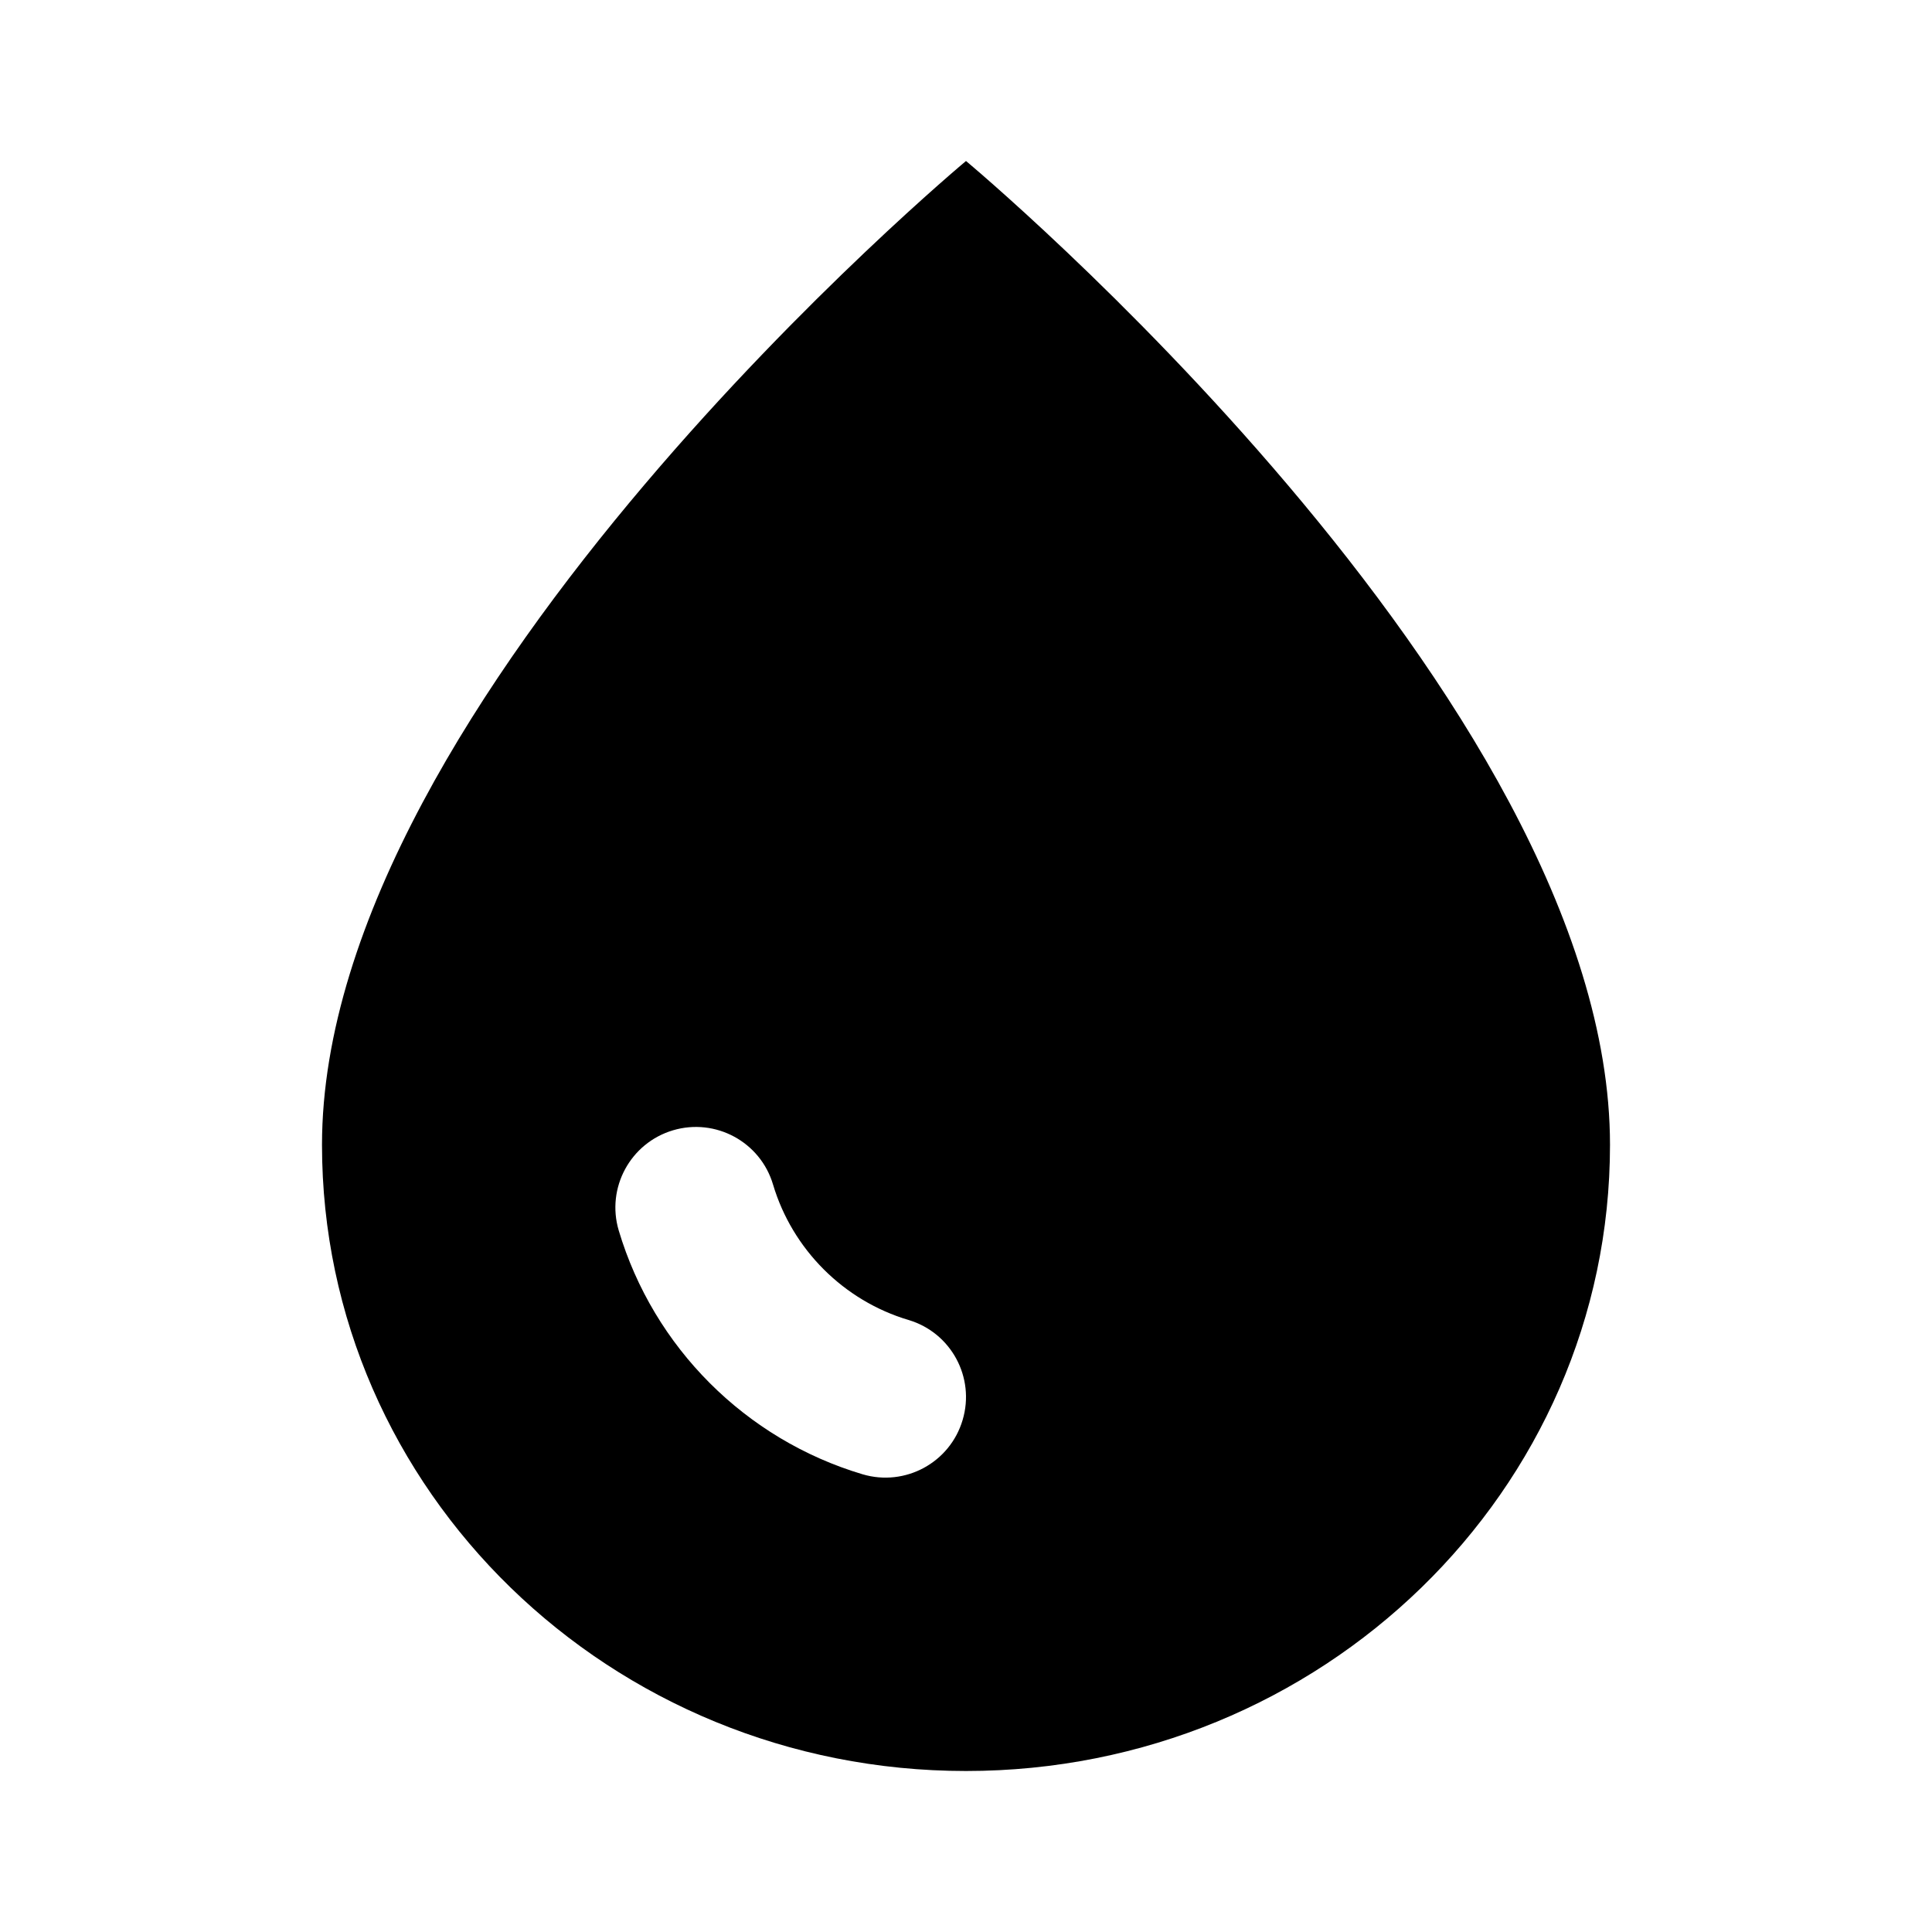
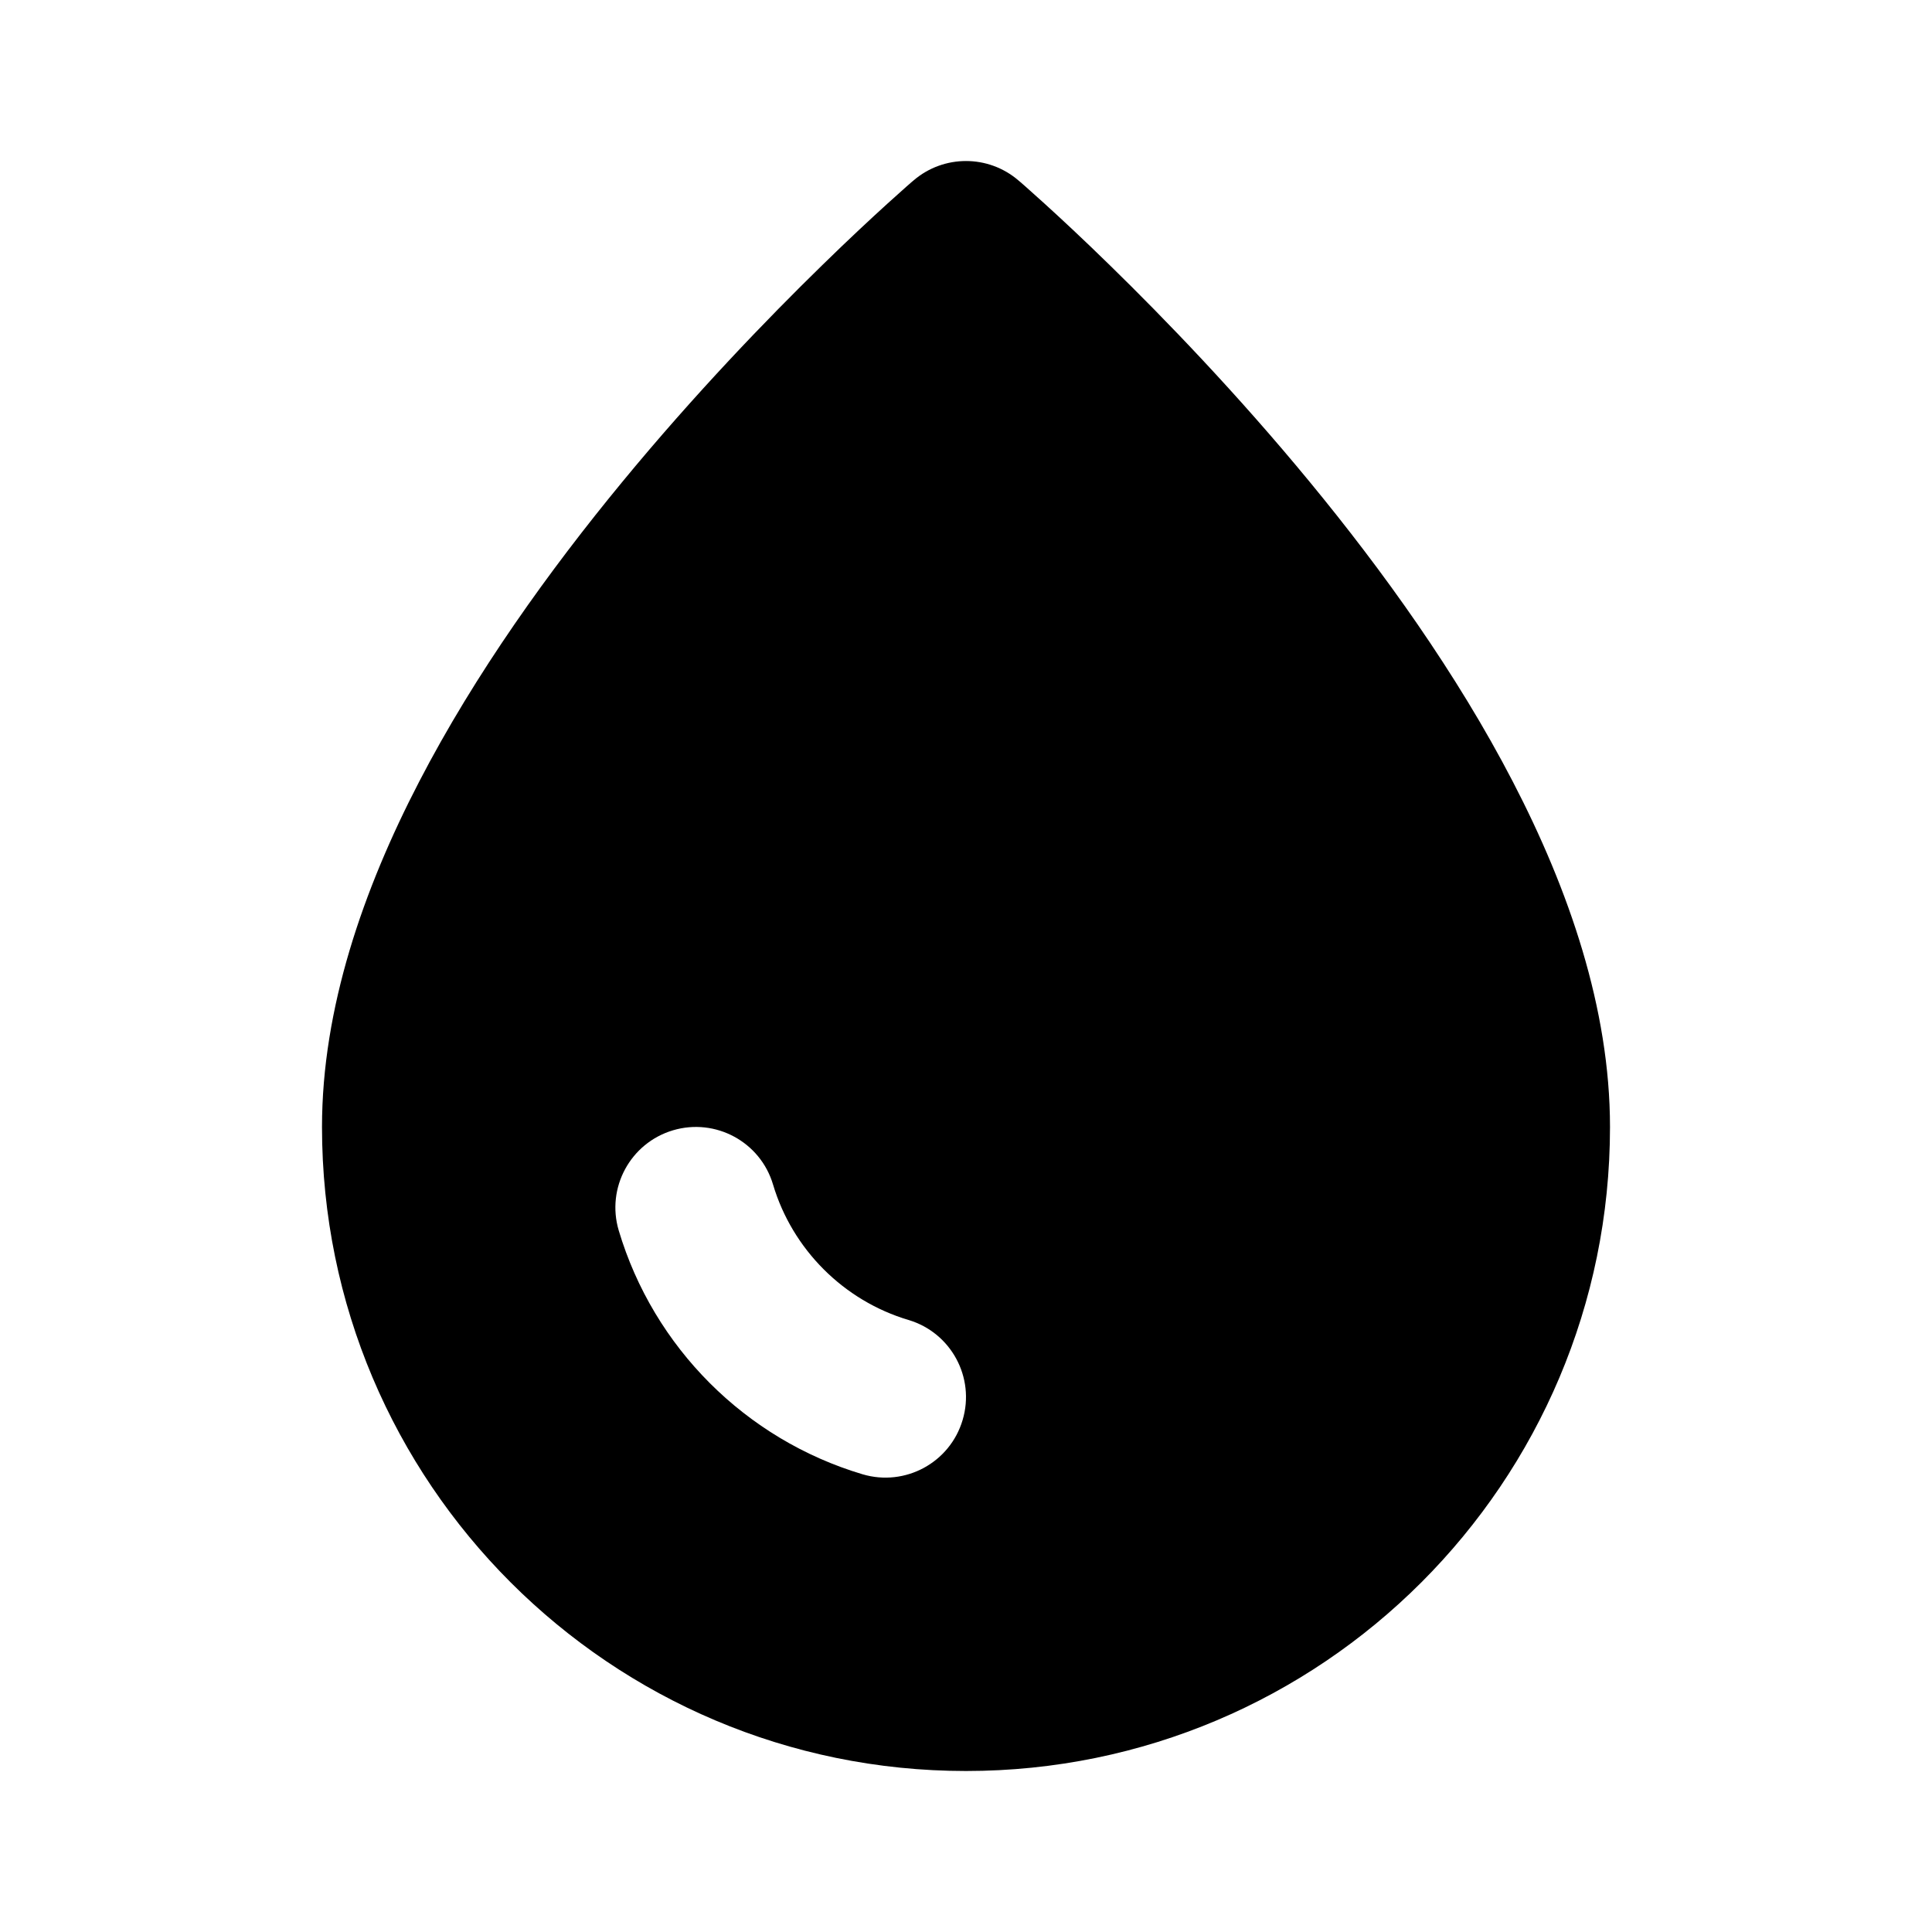
<svg xmlns="http://www.w3.org/2000/svg" width="24" height="24" viewBox="0 0 24 24" fill="none">
  <g class="oi-drop-fill">
-     <path class="oi-fill" fill-rule="evenodd" clip-rule="evenodd" d="M4 14.222C4 18.518 7.582 22 12 22C16.418 22 20 18.518 20 14.222C20 8.667 12 2 12 2C12 2 4 8.667 4 14.222ZM9.603 14.715C9.446 14.185 8.889 13.884 8.36 14.041C7.83 14.199 7.529 14.756 7.686 15.285C8.119 16.738 9.262 17.881 10.715 18.314C11.244 18.471 11.801 18.17 11.958 17.64C12.116 17.111 11.815 16.554 11.285 16.397C10.48 16.157 9.843 15.52 9.603 14.715Z" fill="black" />
+     <path class="oi-fill" fill-rule="evenodd" clip-rule="evenodd" d="M12.651 2.241L12.653 2.243L12.658 2.247L12.676 2.262C12.691 2.275 12.712 2.294 12.74 2.318C12.794 2.367 12.873 2.437 12.973 2.527C13.172 2.708 13.455 2.97 13.792 3.3C14.466 3.958 15.368 4.891 16.272 5.989C17.174 7.084 18.095 8.363 18.794 9.712C19.489 11.052 20 12.528 20 14C20 18.418 16.418 22 12 22C7.582 22 4 18.418 4 14C4 12.528 4.511 11.052 5.206 9.712C5.905 8.363 6.826 7.084 7.728 5.989C8.632 4.891 9.534 3.958 10.208 3.3C10.545 2.97 10.828 2.708 11.027 2.527C11.127 2.437 11.206 2.367 11.26 2.318C11.288 2.294 11.309 2.275 11.324 2.262L11.342 2.247L11.347 2.243L11.349 2.241C11.723 1.92 12.277 1.92 12.651 2.241ZM9.603 14.715C9.446 14.185 8.889 13.884 8.36 14.041C7.83 14.199 7.529 14.756 7.686 15.285C8.119 16.738 9.262 17.881 10.715 18.314C11.244 18.471 11.801 18.17 11.958 17.64C12.116 17.111 11.814 16.554 11.285 16.397C10.48 16.157 9.843 15.52 9.603 14.715Z" fill="black" />
  </g>
</svg>
